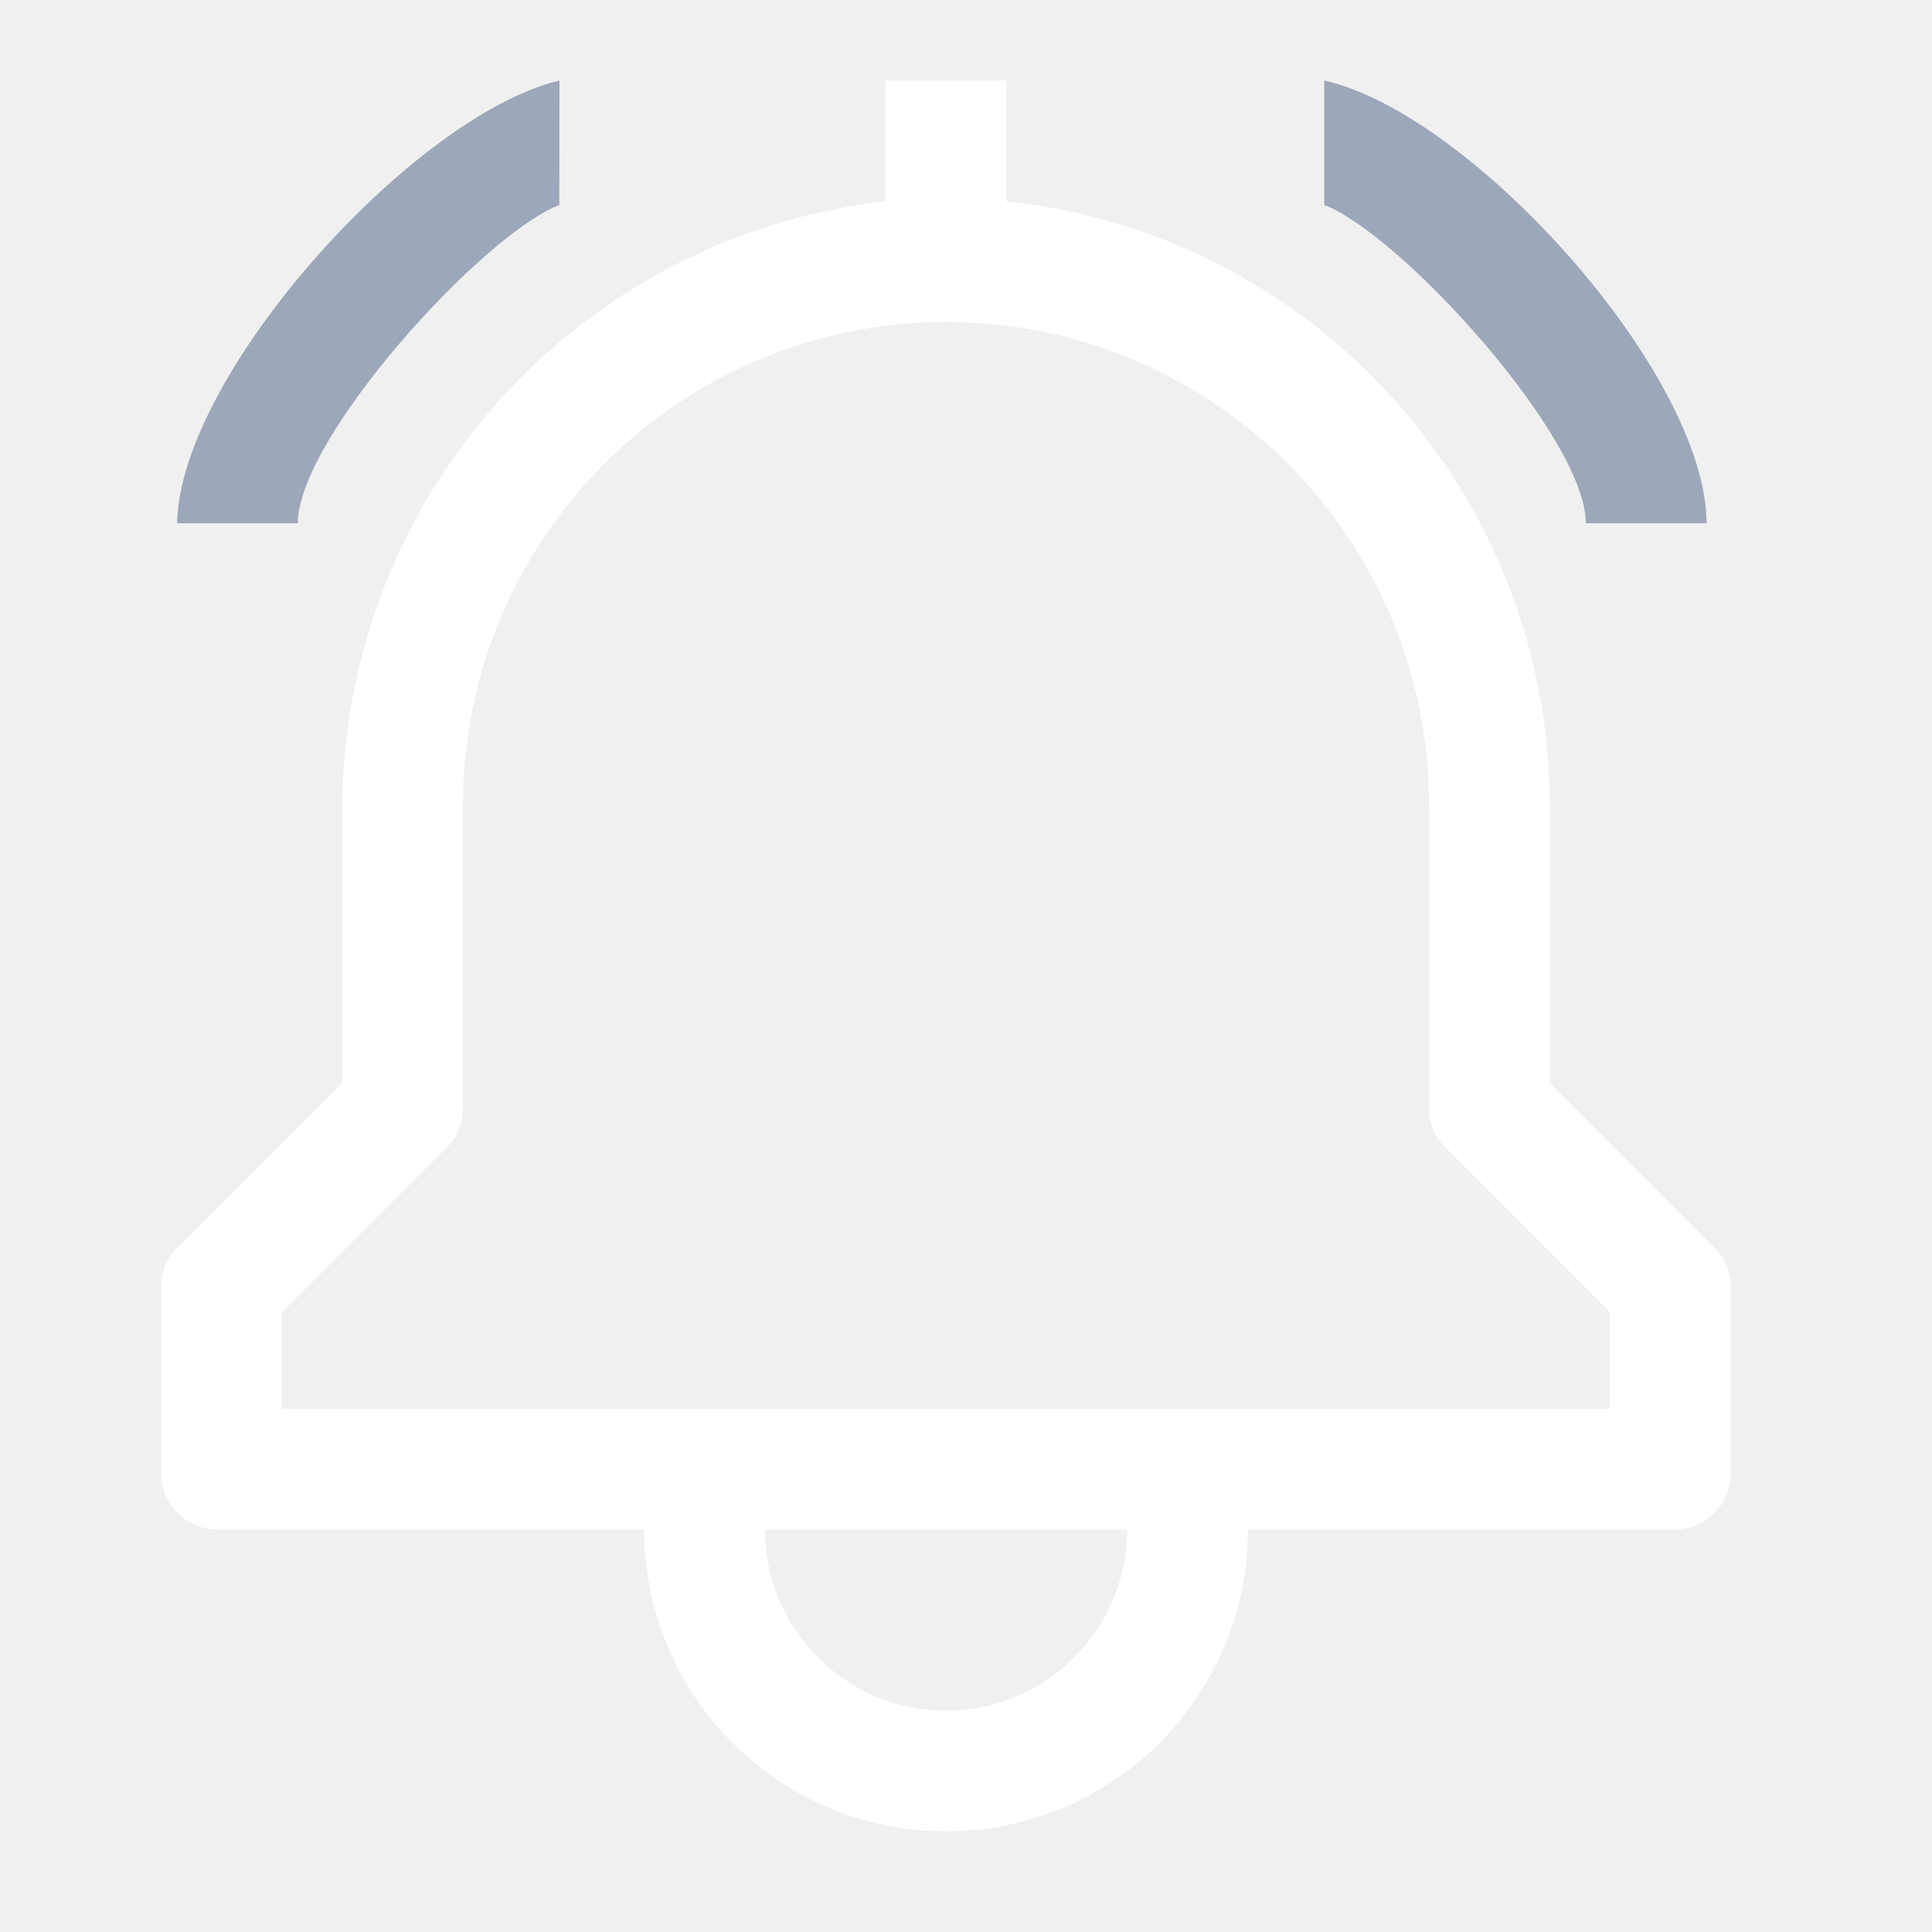
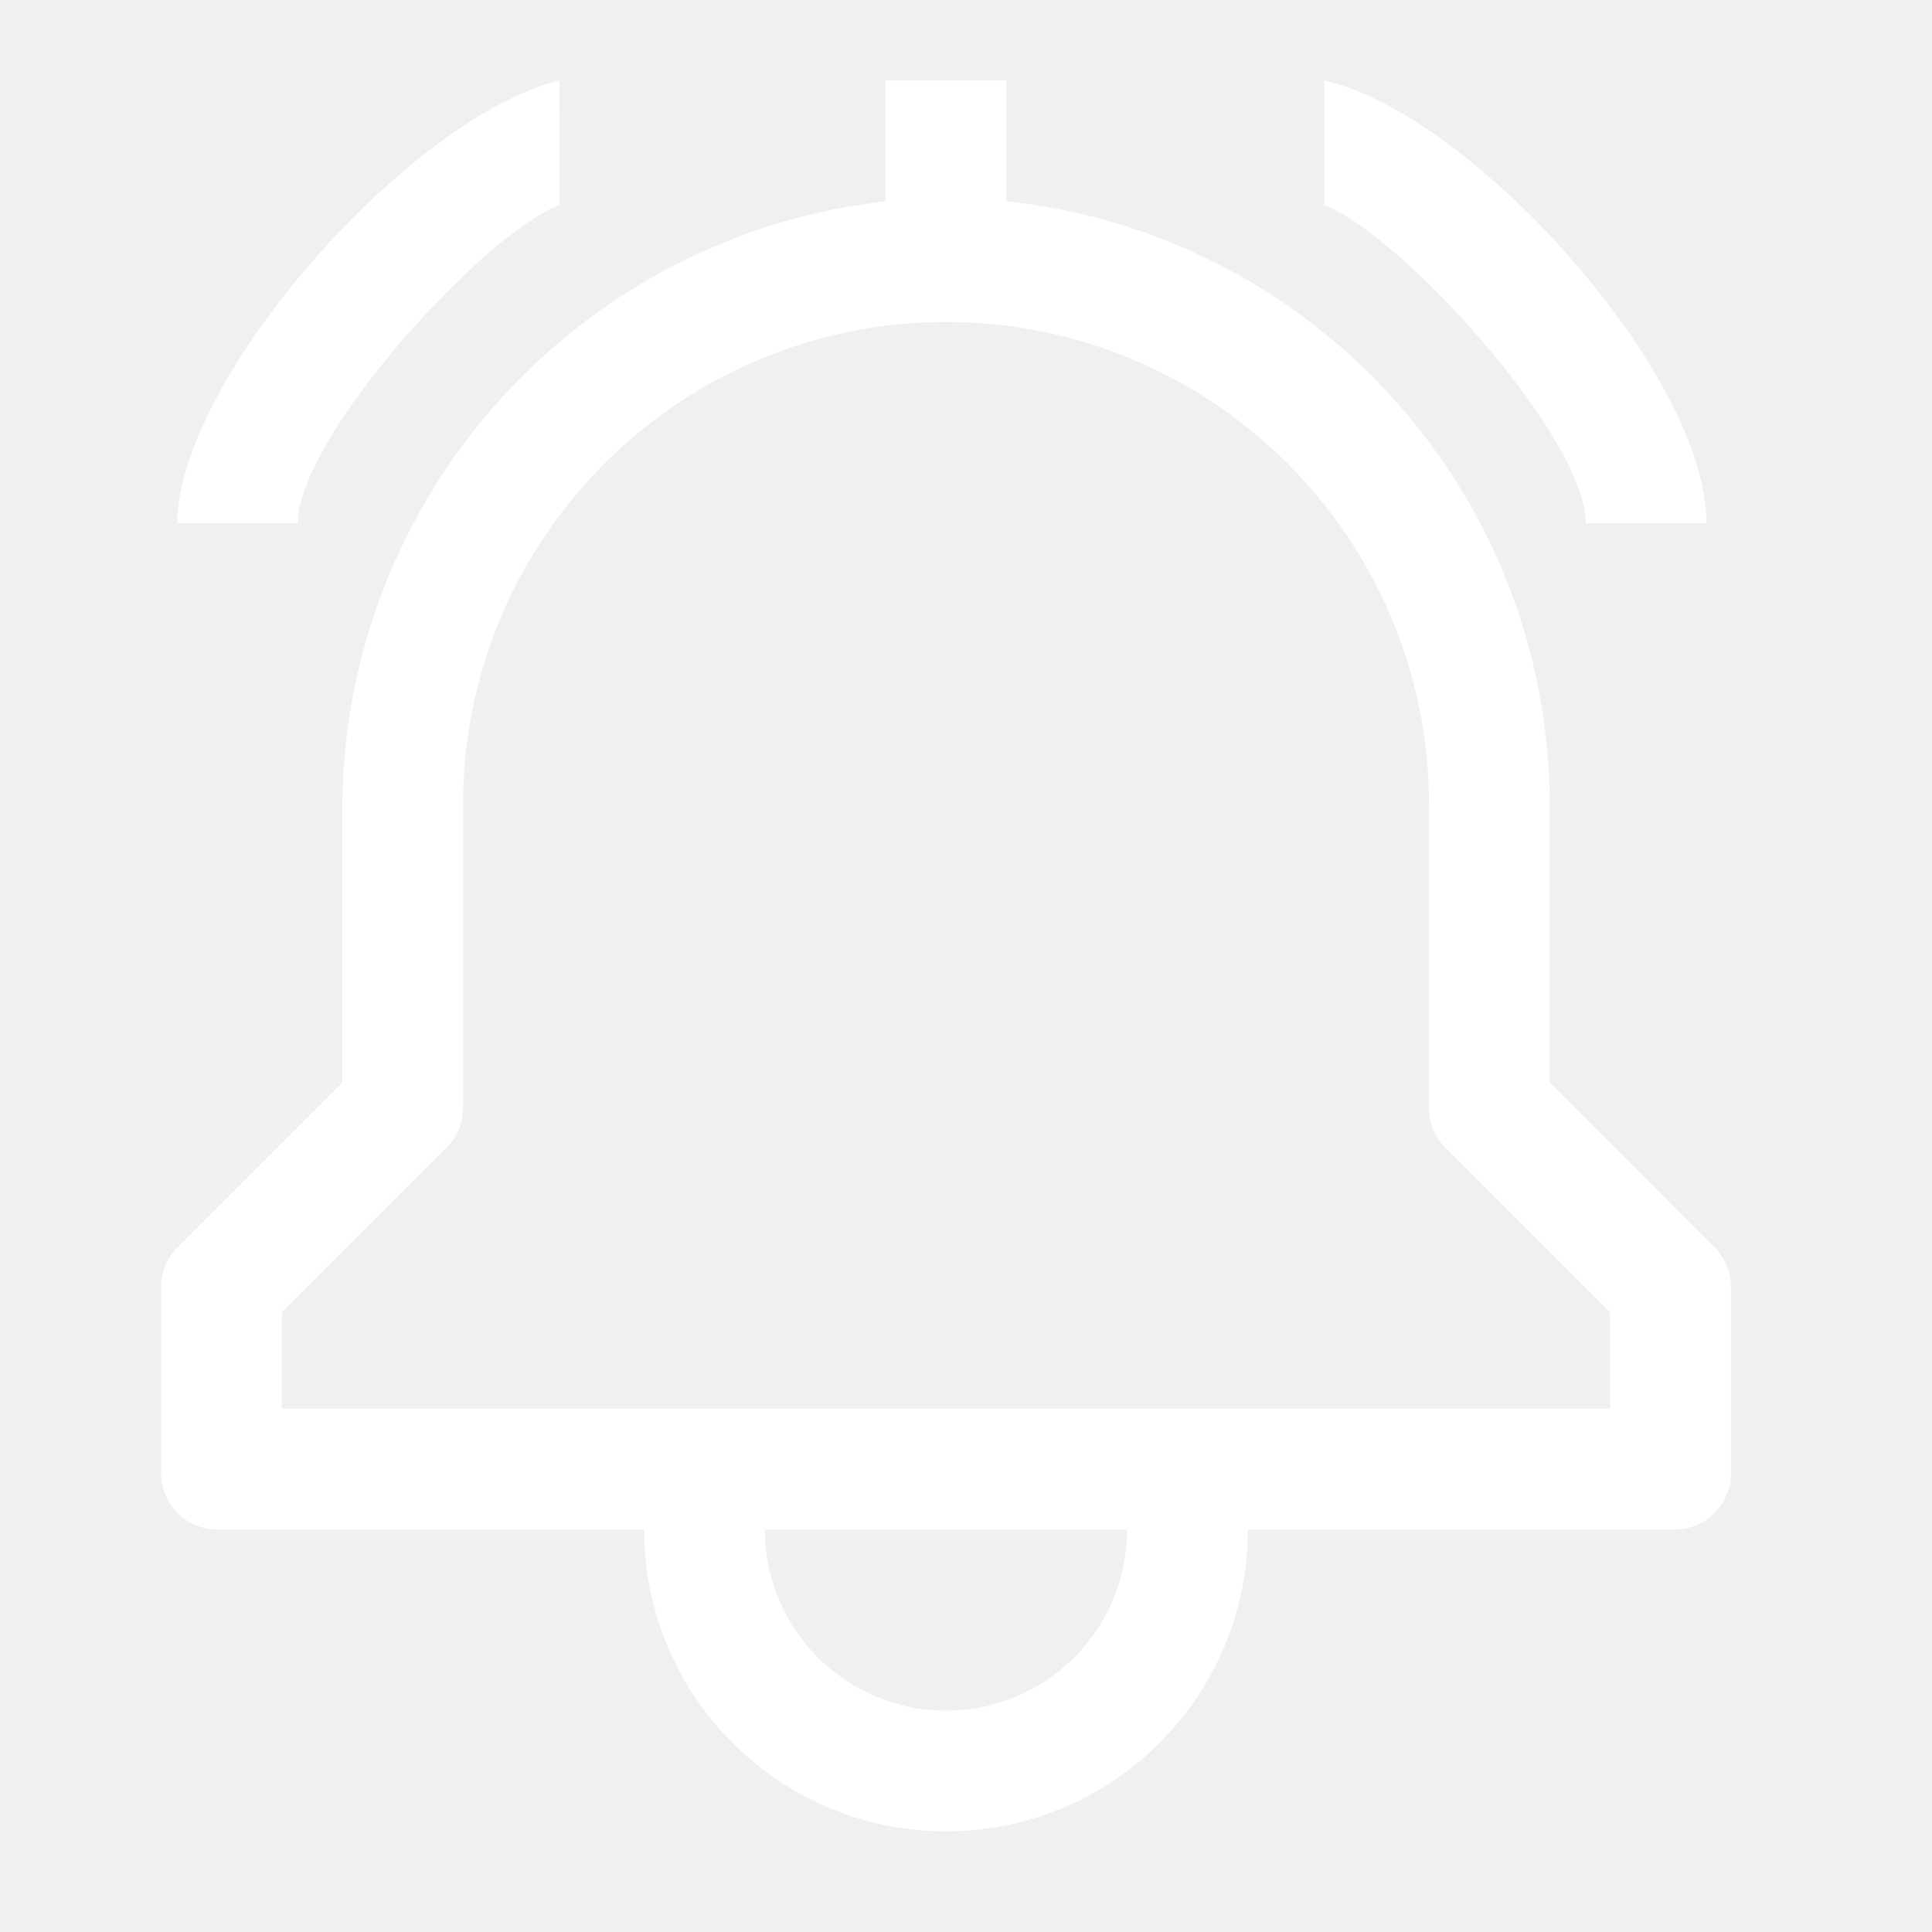
<svg xmlns="http://www.w3.org/2000/svg" width="24" height="24" viewBox="0 0 24 24" fill="none">
  <path fill-rule="evenodd" clip-rule="evenodd" d="m21.276 15.475-2.024-2.025V10a7.552 7.552 0 0 0-6.75-7.5V1h-1.5v1.5a7.612 7.612 0 0 0-6.75 7.5v3.45l-2.025 2.025a.682.682 0 0 0-.225.525v2.25a.705.705 0 0 0 .75.75h5.25a3.75 3.75 0 1 0 7.5 0h5.25a.705.705 0 0 0 .75-.75V16a.682.682 0 0 0-.226-.525zm-9.524 5.775A2.25 2.25 0 0 1 9.502 19h4.5a2.25 2.25 0 0 1-2.25 2.25zm8.25-3.75h-16.5v-1.2l2.025-2.025a.682.682 0 0 0 .225-.525V10a6 6 0 1 1 12 0v3.75c-.006.2.076.391.225.525L20 16.3v1.2z" fill="#fff" />
-   <path d="M16.45 1c1.835.41 4.745 3.643 4.75 5.5h-1.5c0-1.06-2.29-3.585-3.25-3.954V1zM2.2 6.5C2.232 4.654 5.128 1.436 6.95 1l-.002 1.547C5.99 2.917 3.7 5.44 3.7 6.5H2.2z" fill="#9CA8BA" />
+   <path d="M16.45 1c1.835.41 4.745 3.643 4.75 5.5h-1.5c0-1.06-2.29-3.585-3.25-3.954V1zM2.2 6.5C2.232 4.654 5.128 1.436 6.95 1l-.002 1.547C5.99 2.917 3.7 5.44 3.7 6.5H2.2z" fill="#fff" />
</svg>
